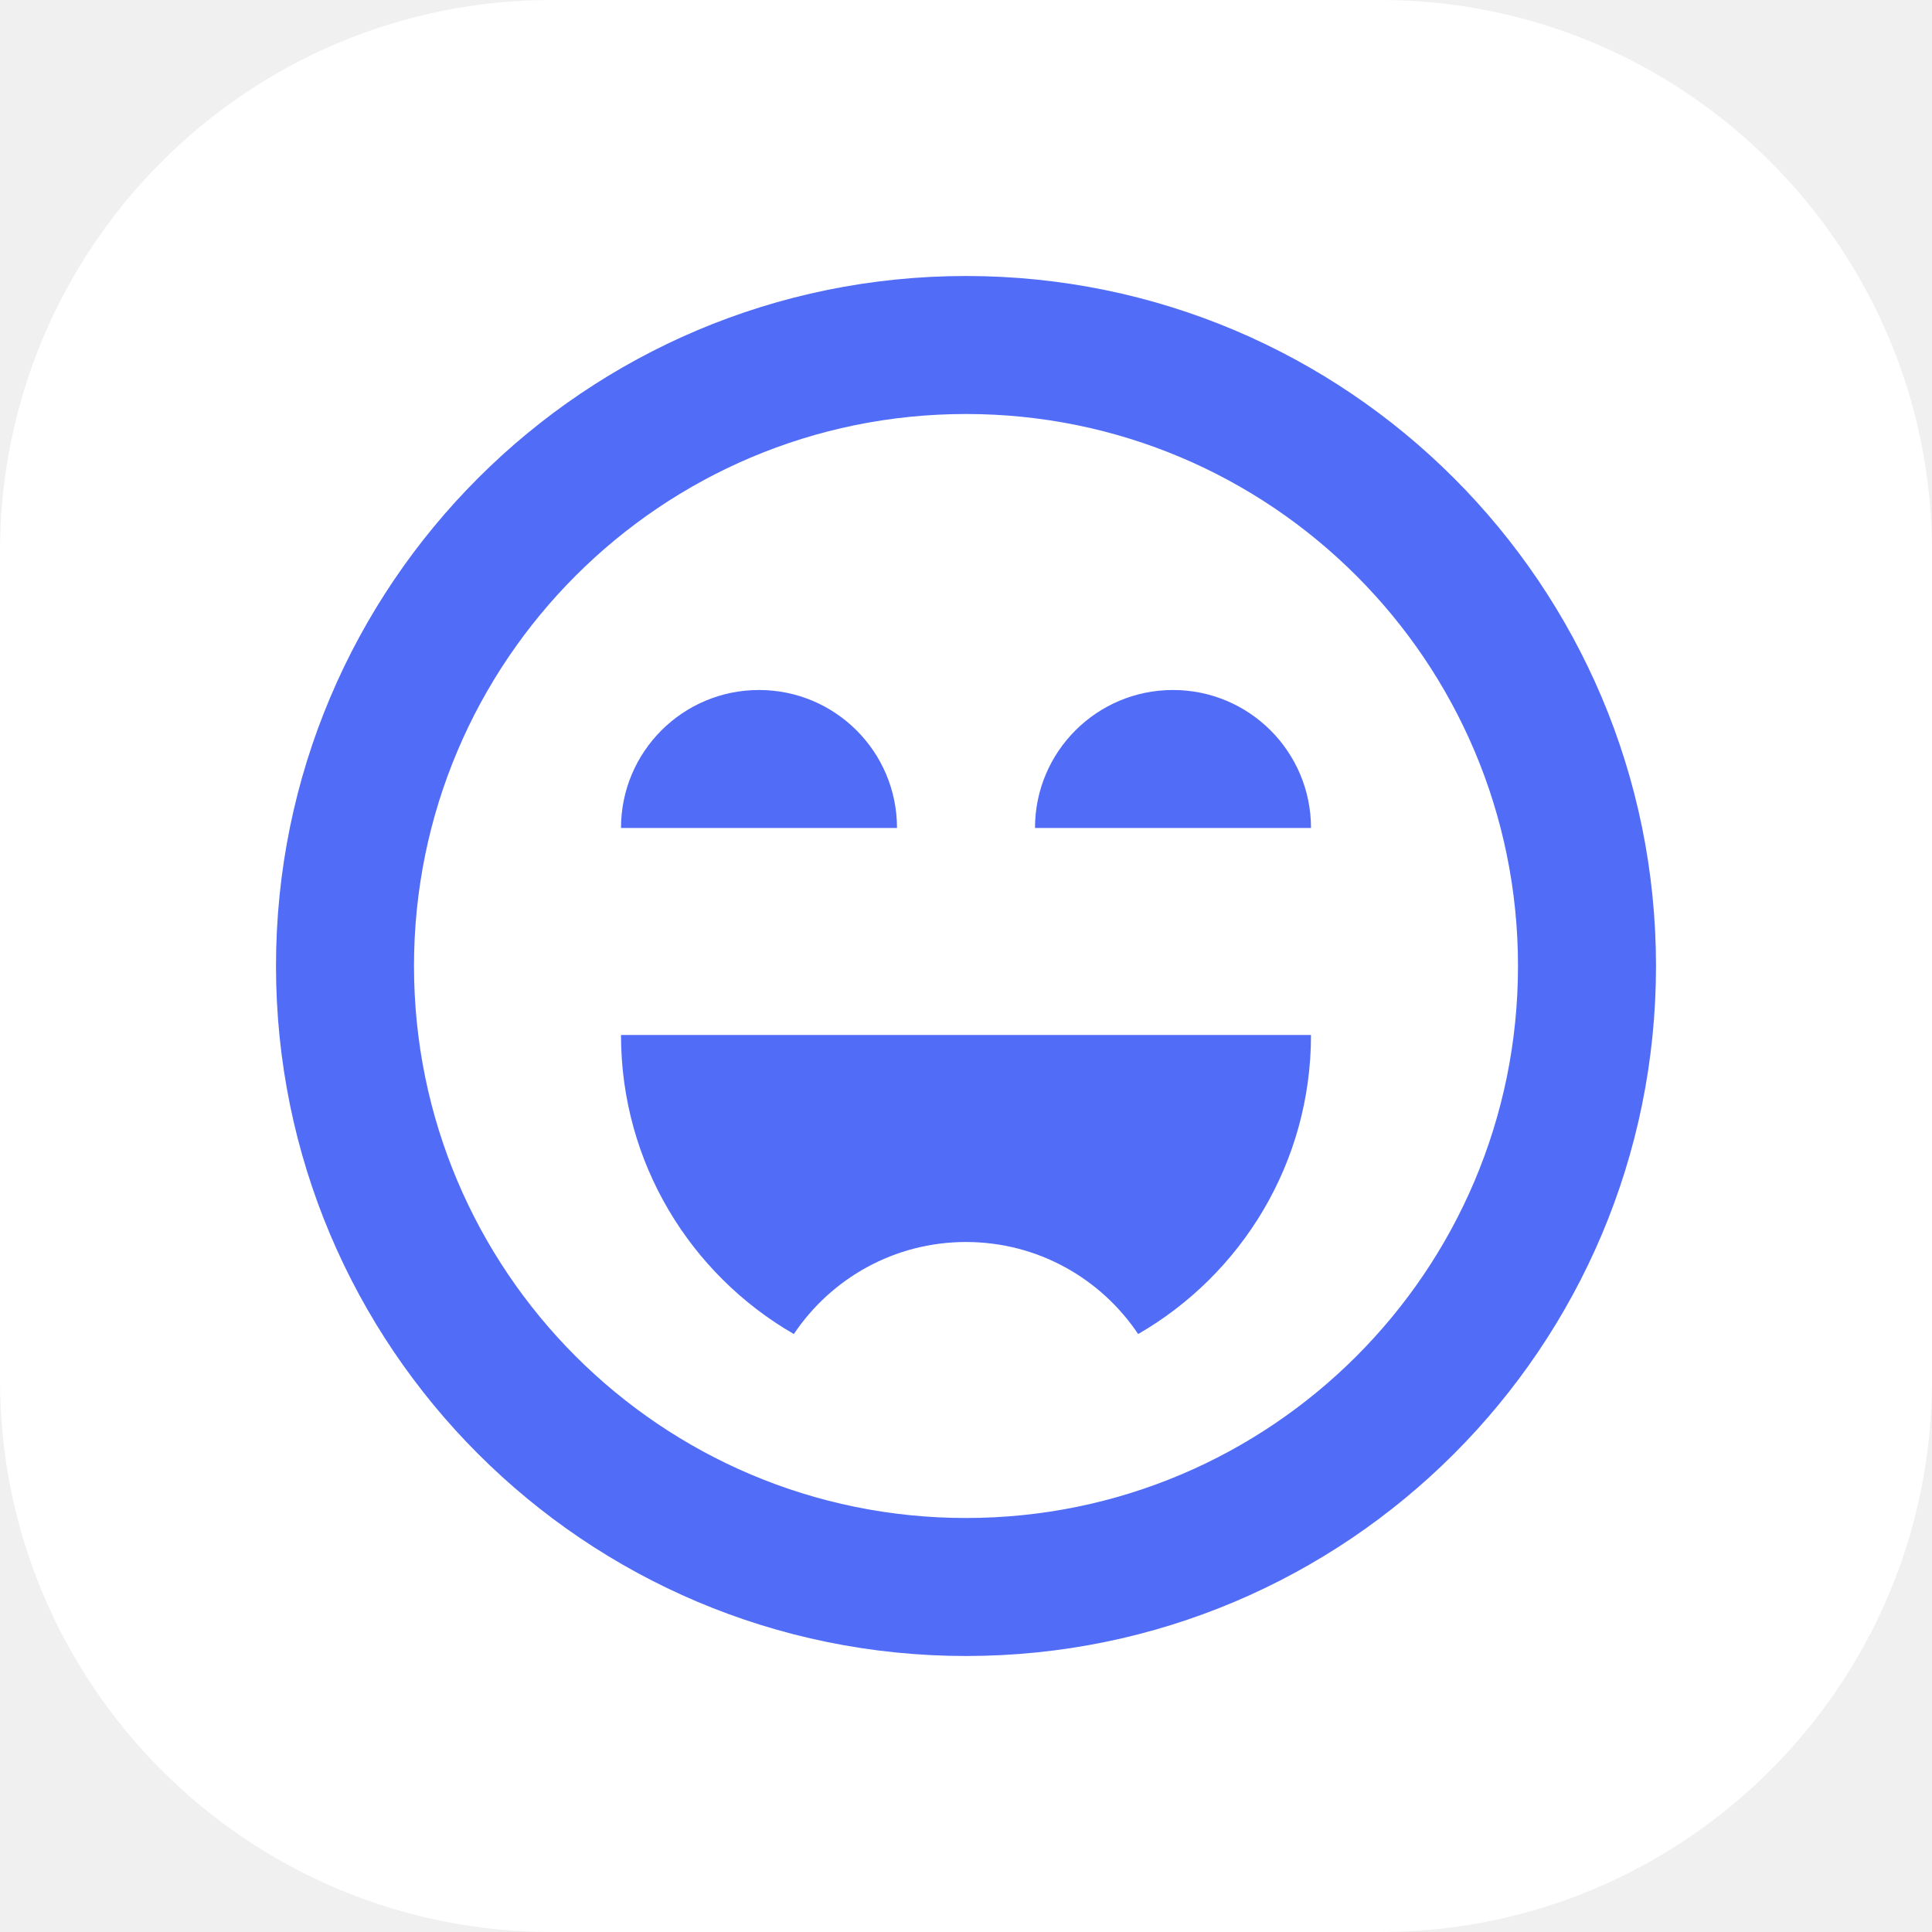
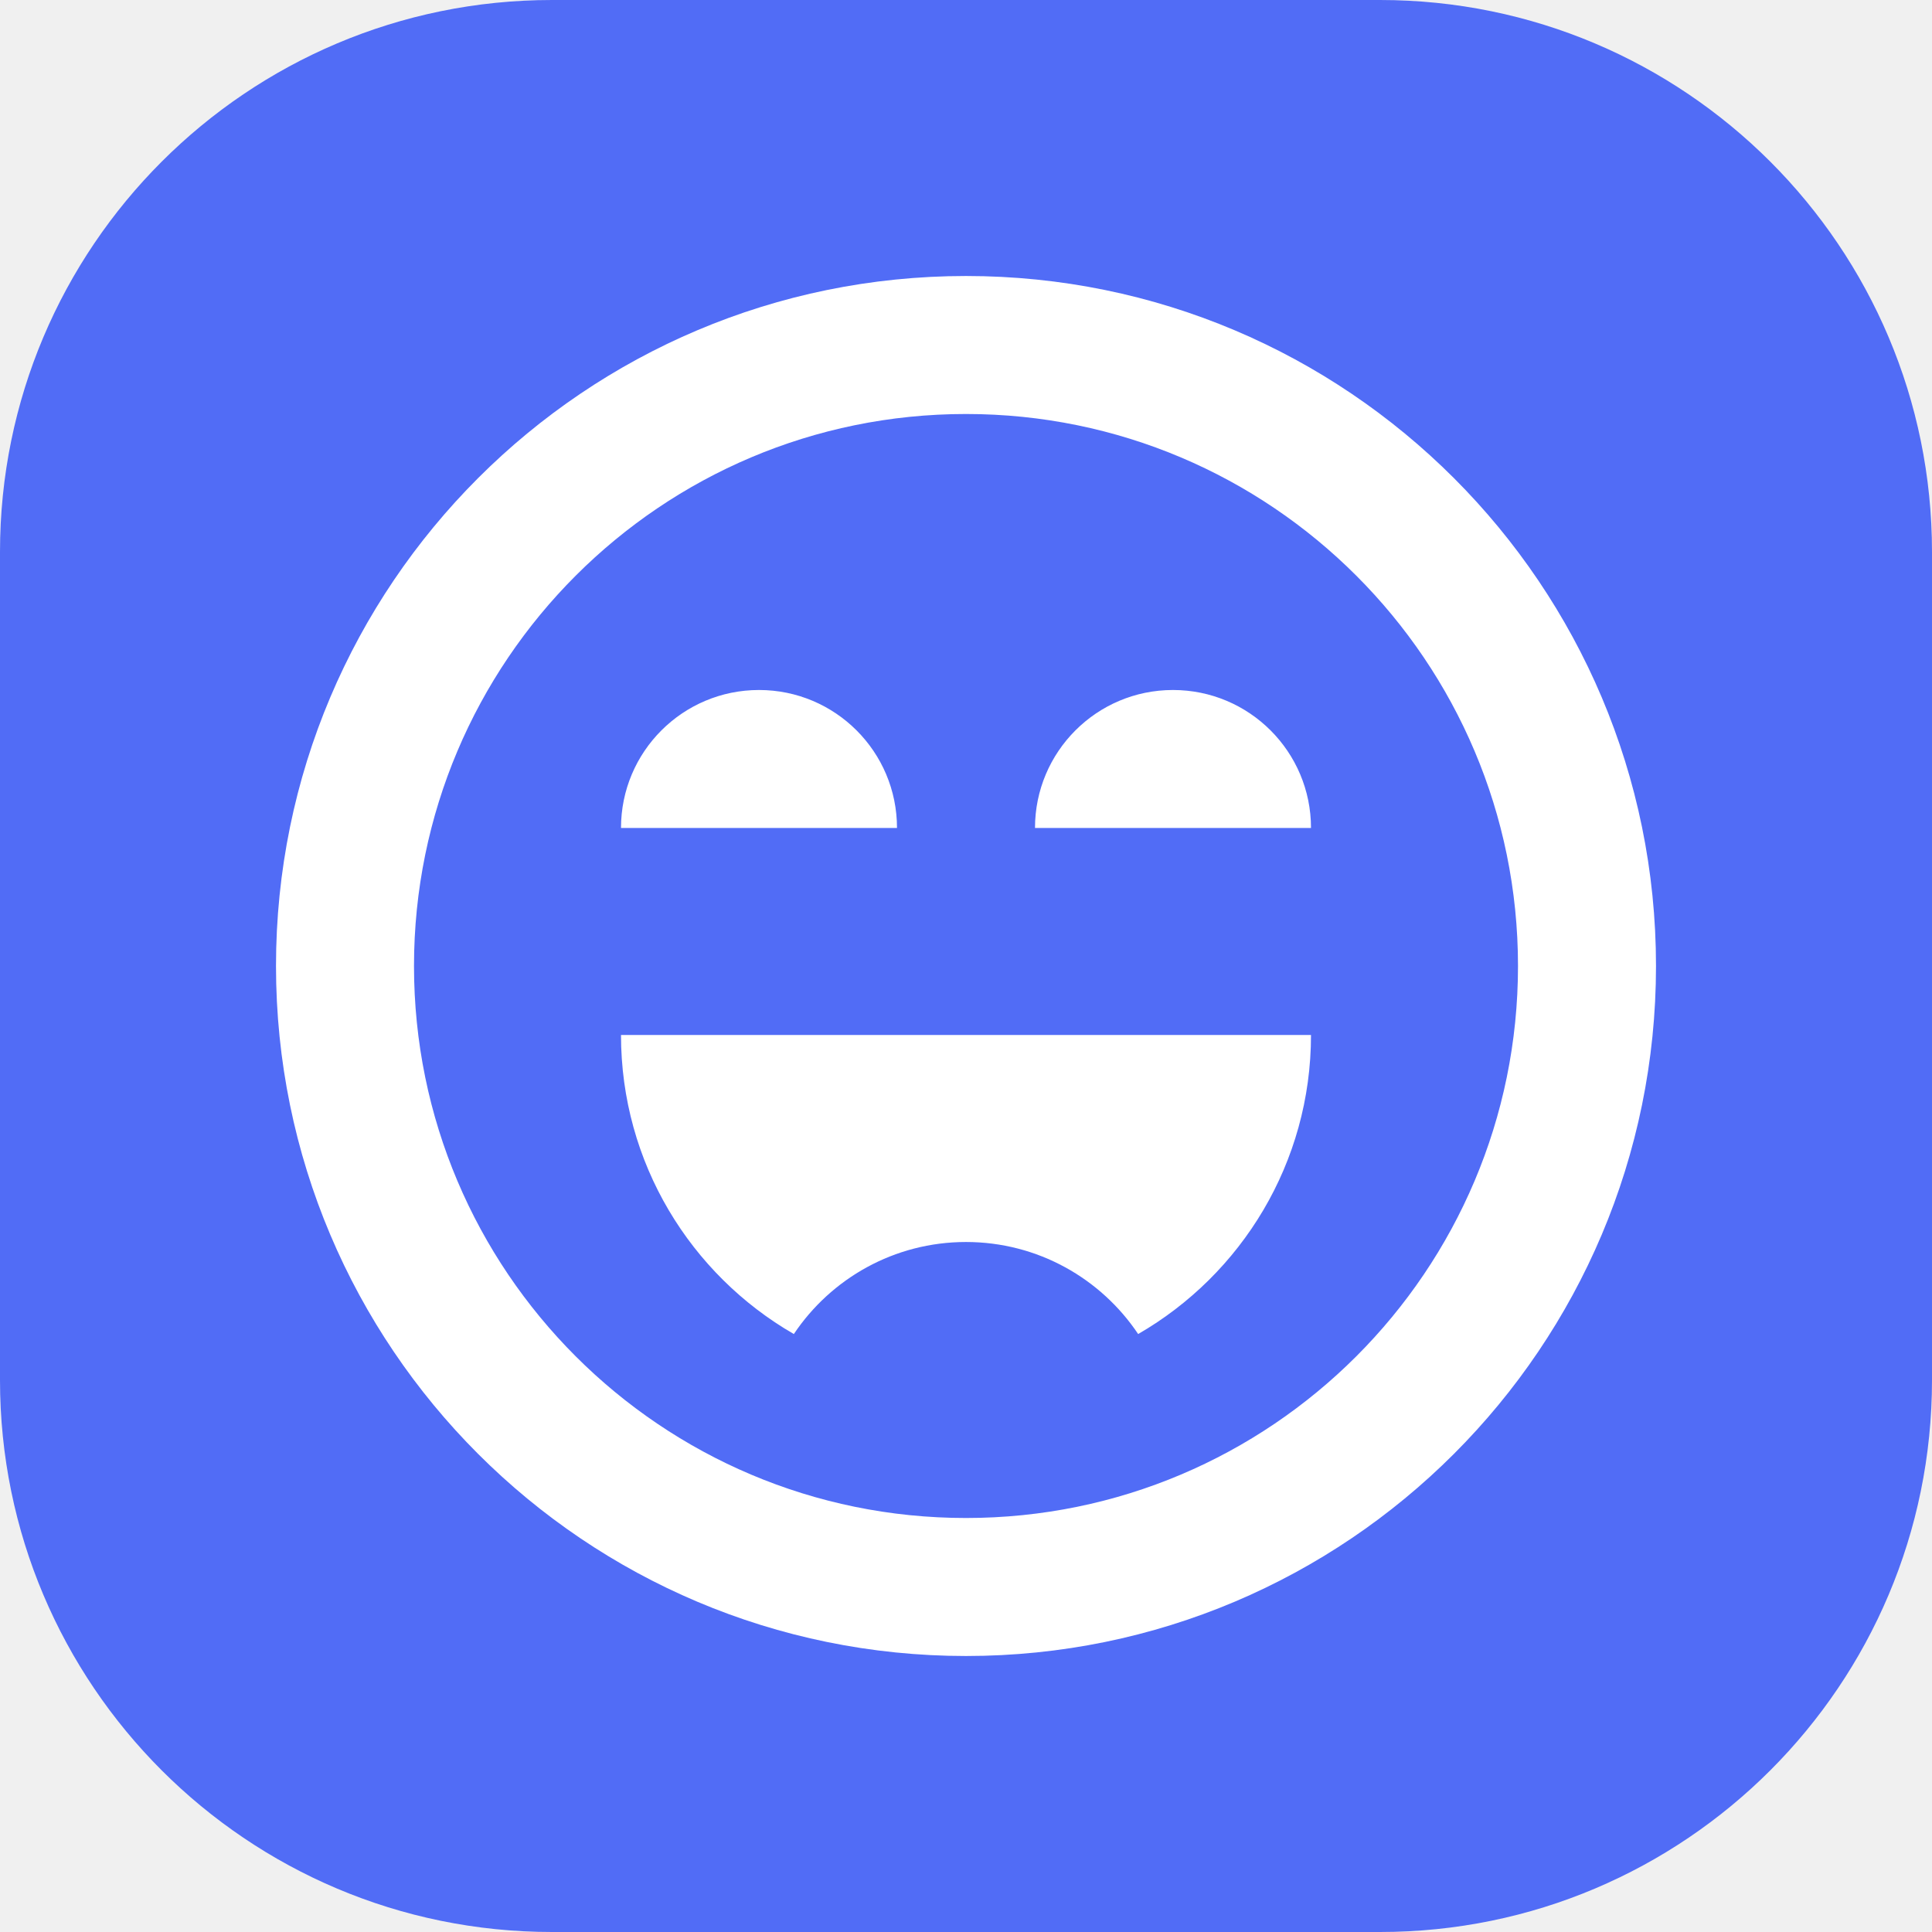
<svg xmlns="http://www.w3.org/2000/svg" width="28" height="28" viewBox="0 0 28 28" fill="none">
-   <rect width="28" height="28" rx="8" fill="white" />
-   <path fill-rule="evenodd" clip-rule="evenodd" d="M6 14C6 9.582 9.582 6 14 6C18.418 6 22 9.582 22 14C22 18.418 18.418 22 14 22C9.582 22 6 18.418 6 14ZM14 4C8.477 4 4 8.477 4 14C4 19.523 8.477 24 14 24C19.523 24 24 19.523 24 14C24 8.477 19.523 4 14 4ZM11 10C12.105 10 13 10.895 13 12H9C9 10.895 9.895 10 11 10ZM14 18C12.96 18 12.043 18.53 11.505 19.334C10.008 18.47 9 16.853 9 15H19C19 16.853 17.992 18.47 16.495 19.334C15.957 18.53 15.04 18 14 18ZM19 12C19 10.895 18.105 10 17 10C15.895 10 15 10.895 15 12H19Z" fill="#516CF6" />
+   <rect width="28" height="28" rx="8" fill="#516CF6" />
+   <path fill-rule="evenodd" clip-rule="evenodd" d="M6 14C6 9.582 9.582 6 14 6C18.418 6 22 9.582 22 14C22 18.418 18.418 22 14 22C9.582 22 6 18.418 6 14ZM14 4C8.477 4 4 8.477 4 14C4 19.523 8.477 24 14 24C19.523 24 24 19.523 24 14C24 8.477 19.523 4 14 4ZM11 10C12.105 10 13 10.895 13 12H9C9 10.895 9.895 10 11 10ZM14 18C12.96 18 12.043 18.53 11.505 19.334C10.008 18.47 9 16.853 9 15H19C19 16.853 17.992 18.47 16.495 19.334C15.957 18.53 15.04 18 14 18ZM19 12C19 10.895 18.105 10 17 10C15.895 10 15 10.895 15 12H19Z" fill="white" />
</svg>
